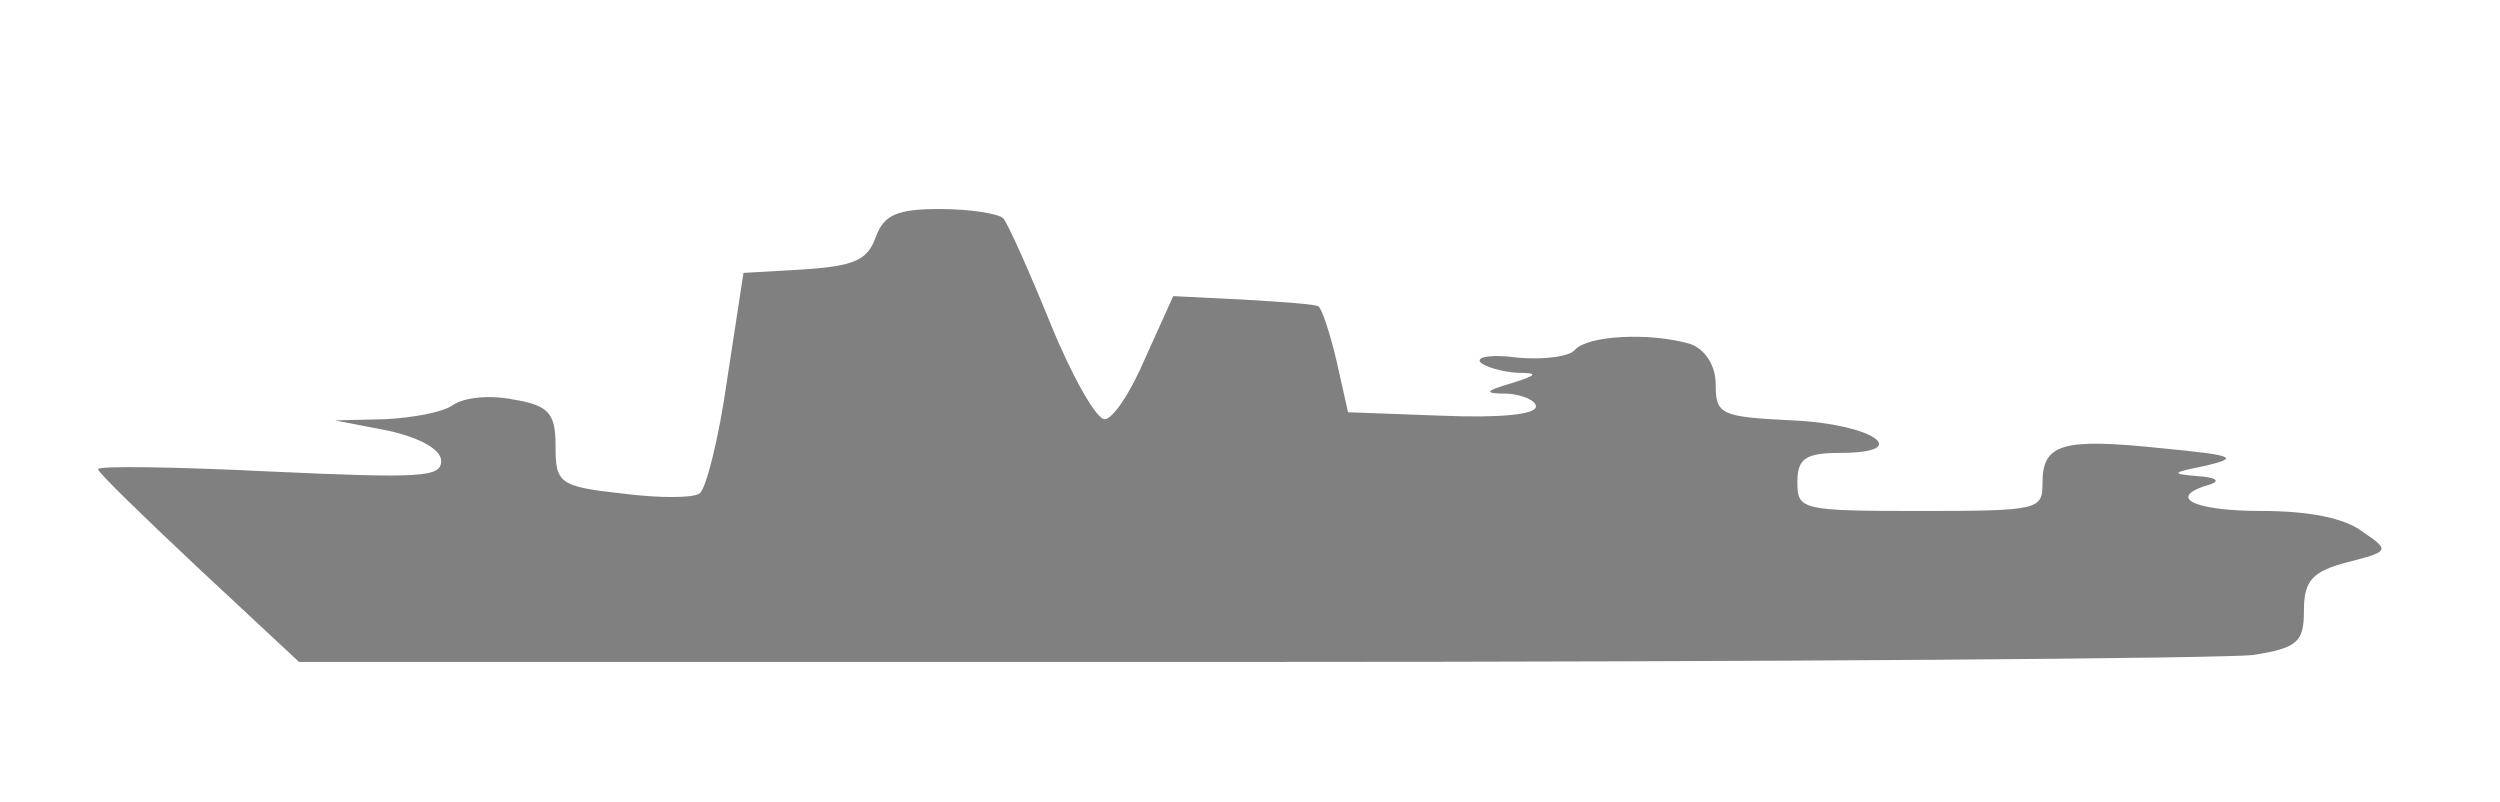
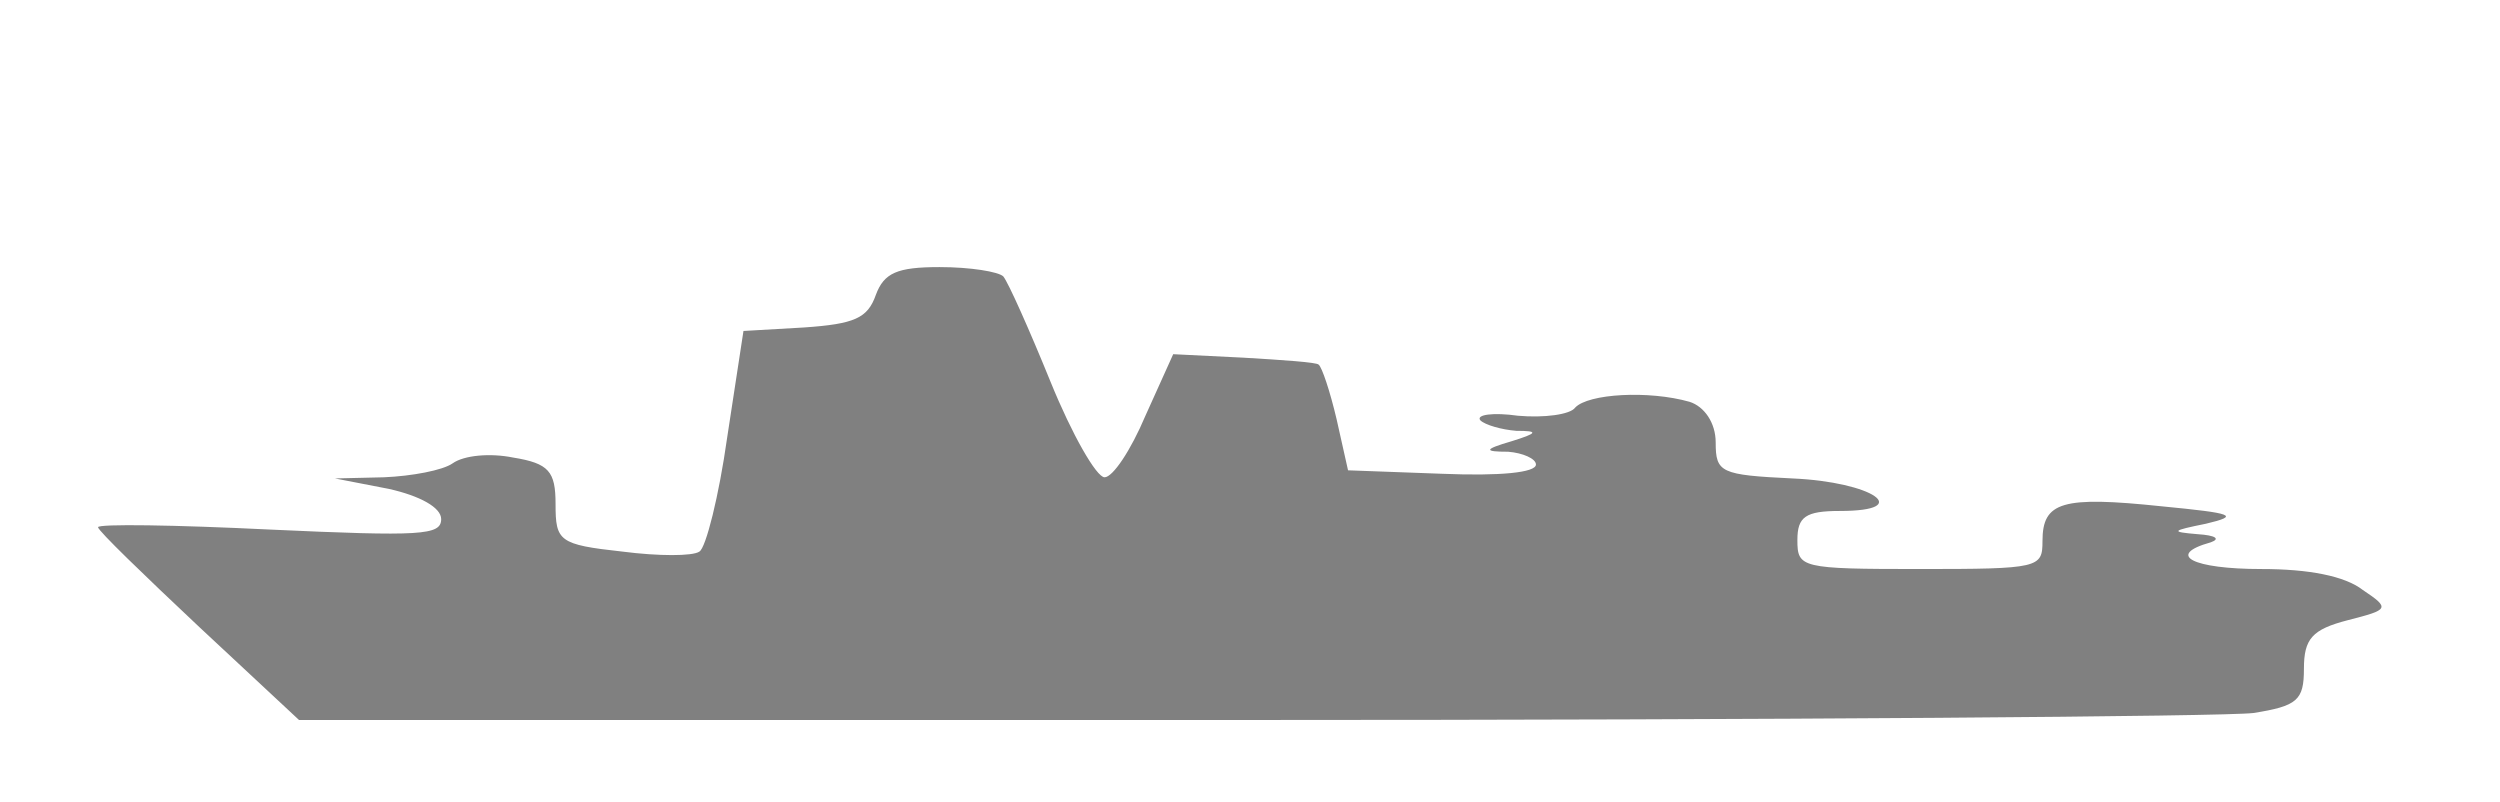
- <svg xmlns="http://www.w3.org/2000/svg" width="156" height="50" viewBox="0 0 153 69" fill="grey" preserveAspectRatio="none" axis="x" ship_length="3" sunk="">
+ <svg xmlns="http://www.w3.org/2000/svg" width="156" height="50" viewBox="0 -5 153 69" fill="grey" preserveAspectRatio="none" axis="x" ship_length="3" sunk="">
  <path transform="" d="M53.6 20.4c-.5 2-1.3 2.5-4.4 2.8l-3.7.3-1 9.2c-.5 5-1.3 9.5-1.7 9.8-.4.4-2.5.4-4.7 0-3.9-.6-4.1-.9-4.1-4.1 0-2.8-.4-3.5-2.6-4-1.4-.4-3-.2-3.7.5-.6.6-2.5 1.1-4.2 1.2l-3 .1 3.3.9c1.9.6 3.2 1.6 3.2 2.6 0 1.4-1.2 1.5-10.5.9-5.8-.4-10.5-.5-10.5-.2s2.8 4.1 6.2 8.6l6.1 8h58.2c32.1 0 59.7-.3 61.4-.6 2.7-.6 3.1-1.1 3.1-3.8 0-2.6.5-3.4 2.7-4.2 2.5-.9 2.6-1 .9-2.6-1.1-1.2-3.3-1.8-6.2-1.8-4.2 0-5.9-1.2-3.1-2.3.6-.3.3-.6-.8-.7-1.7-.2-1.6-.3.5-.9 2.1-.7 1.7-.9-2.7-1.5-6.1-.9-7.3-.4-7.3 3 0 2.3-.2 2.4-7.5 2.4s-7.5-.1-7.5-2.5c0-2 .5-2.5 2.6-2.5 4.6 0 2-2.5-2.9-2.8-4.4-.3-4.7-.5-4.7-3.1 0-1.7-.7-3.1-1.6-3.5-2.5-1-6.2-.7-7 .5-.3.6-1.9.9-3.5.7-1.5-.3-2.6-.1-2.3.4.3.4 1.3.8 2.2.9 1.4 0 1.3.2-.3.9-1.7.7-1.7.9-.2.9.9.1 1.7.6 1.7 1.1 0 .7-2.2 1-5.7.8l-5.8-.3-.7-4.4c-.4-2.4-.9-4.5-1.1-4.7-.1-.2-2.2-.4-4.6-.6l-4.3-.3-1.7 5.3c-.9 3-2 5.3-2.5 5.3s-2-3.7-3.3-8.2c-1.3-4.5-2.6-8.6-2.9-9.1-.3-.4-2-.8-3.9-.8-2.6 0-3.4.5-3.9 2.4z" />
</svg>
